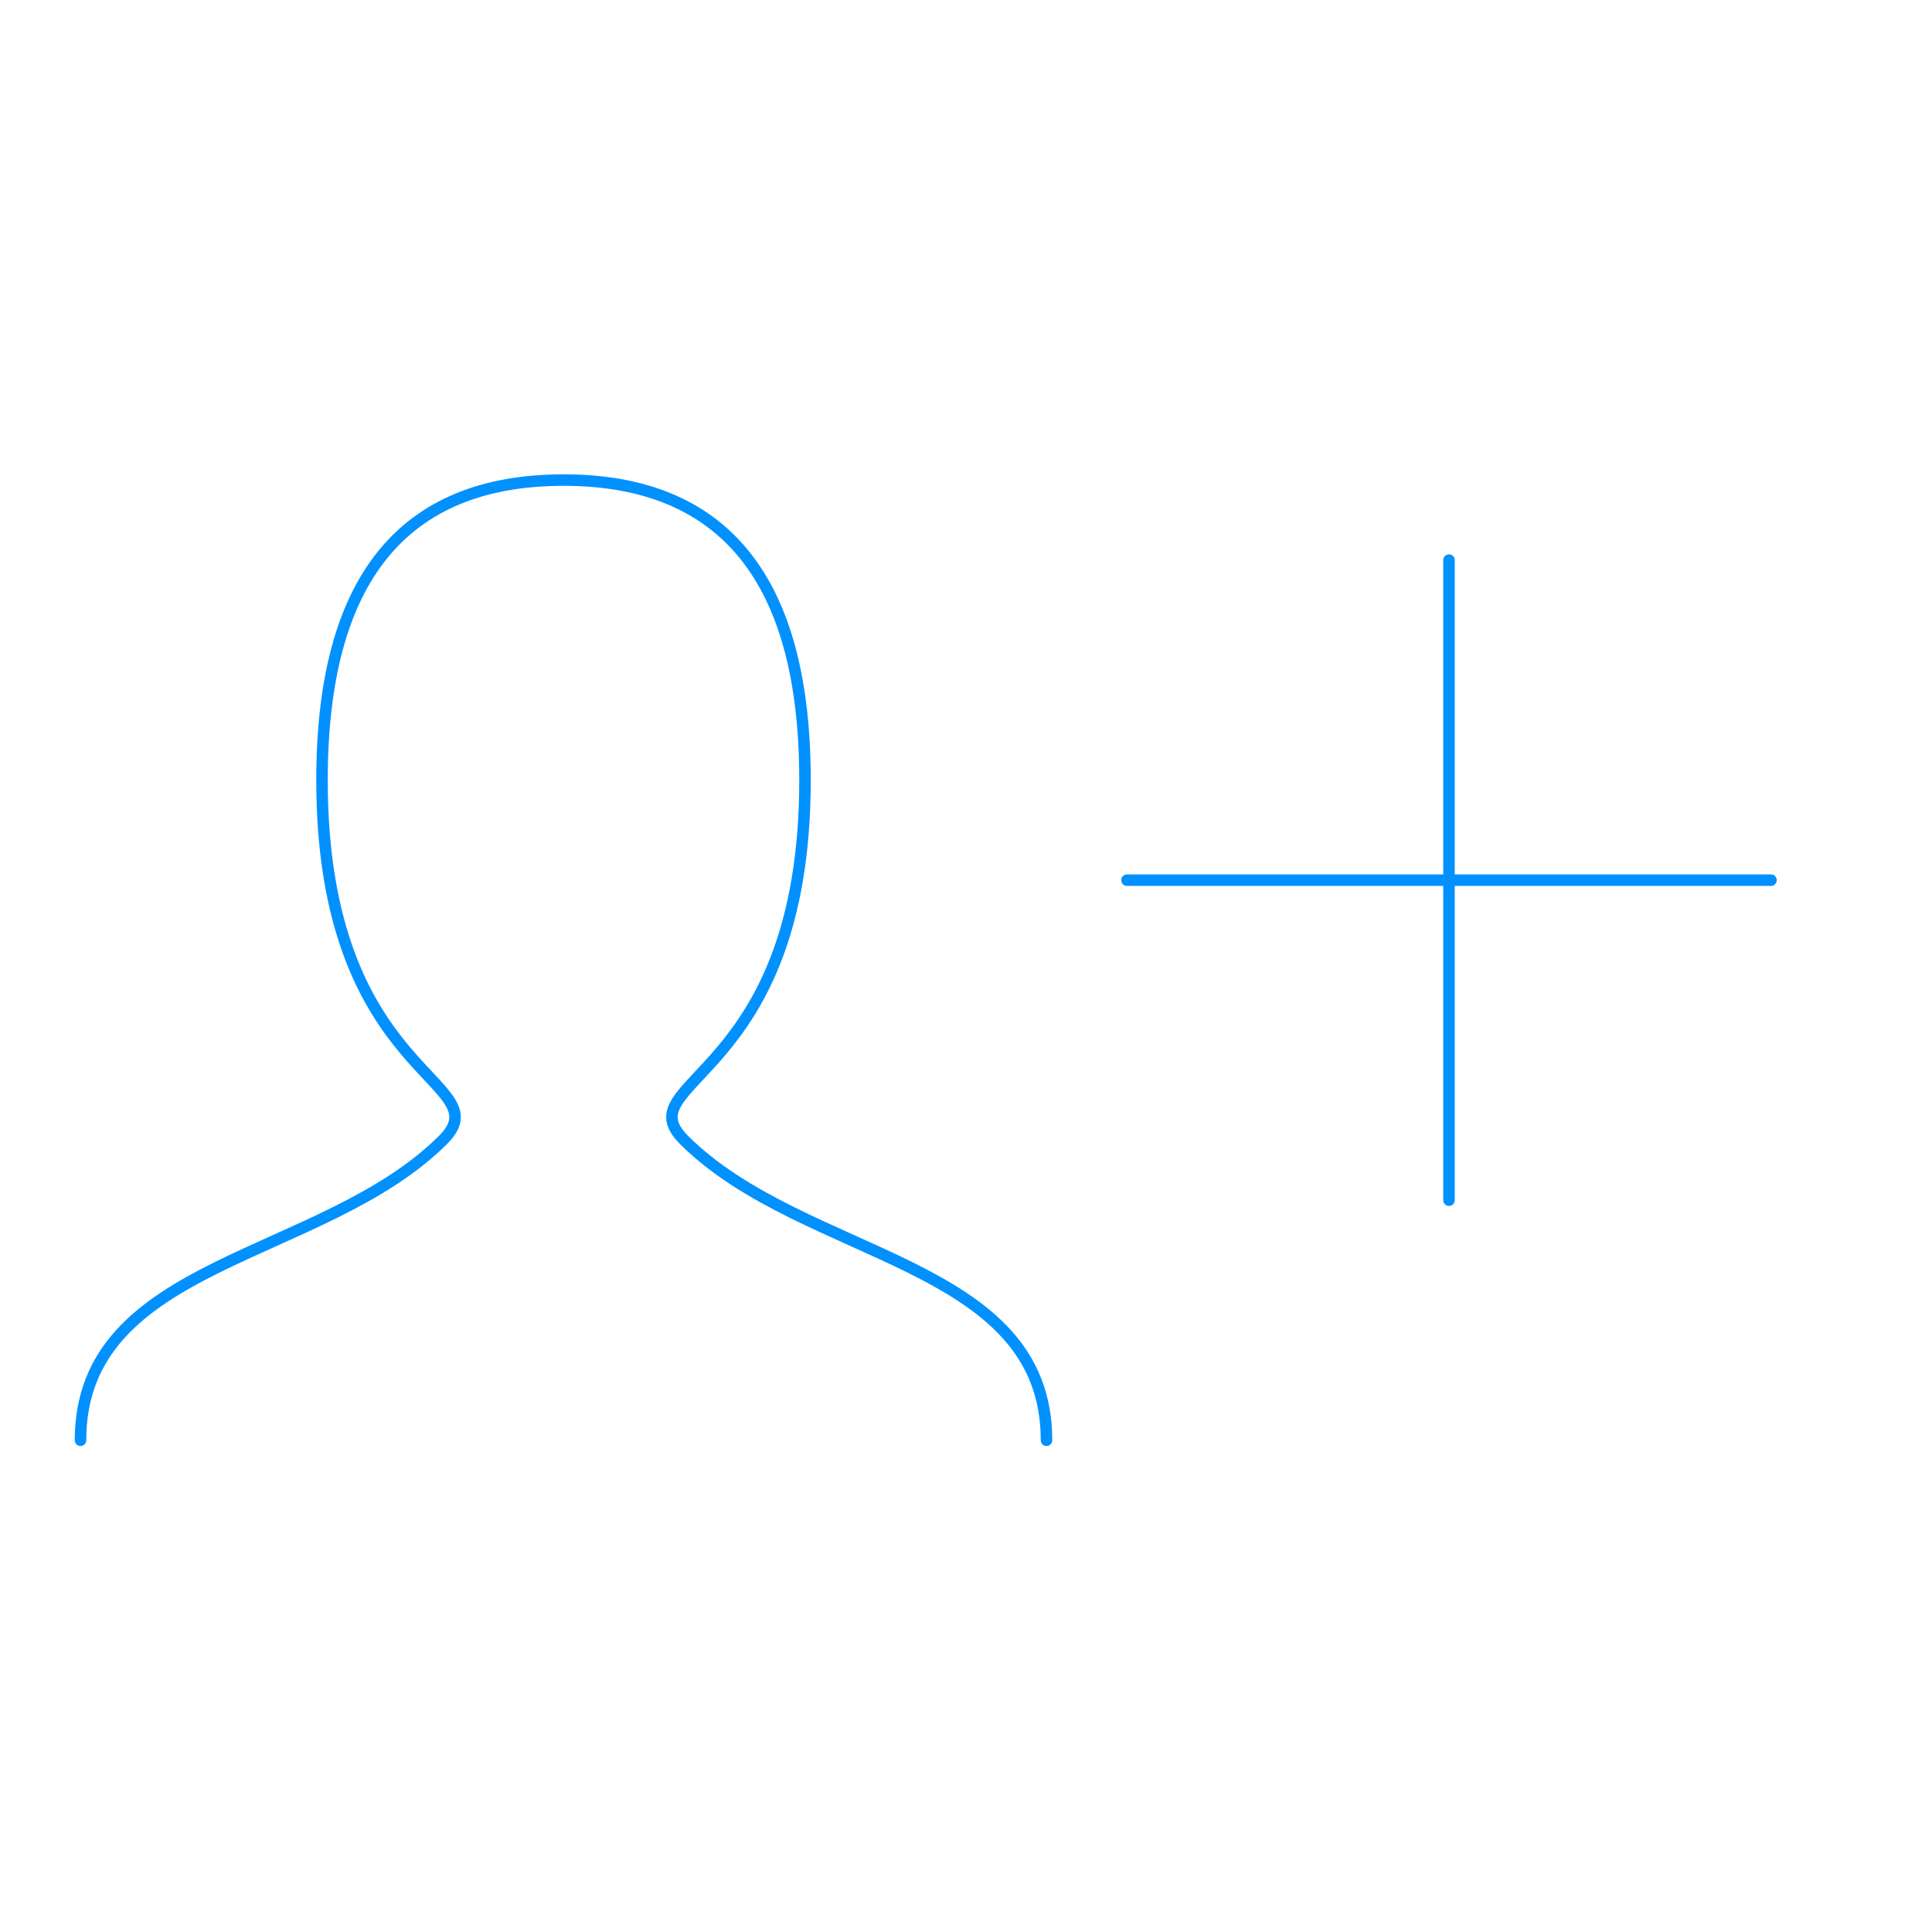
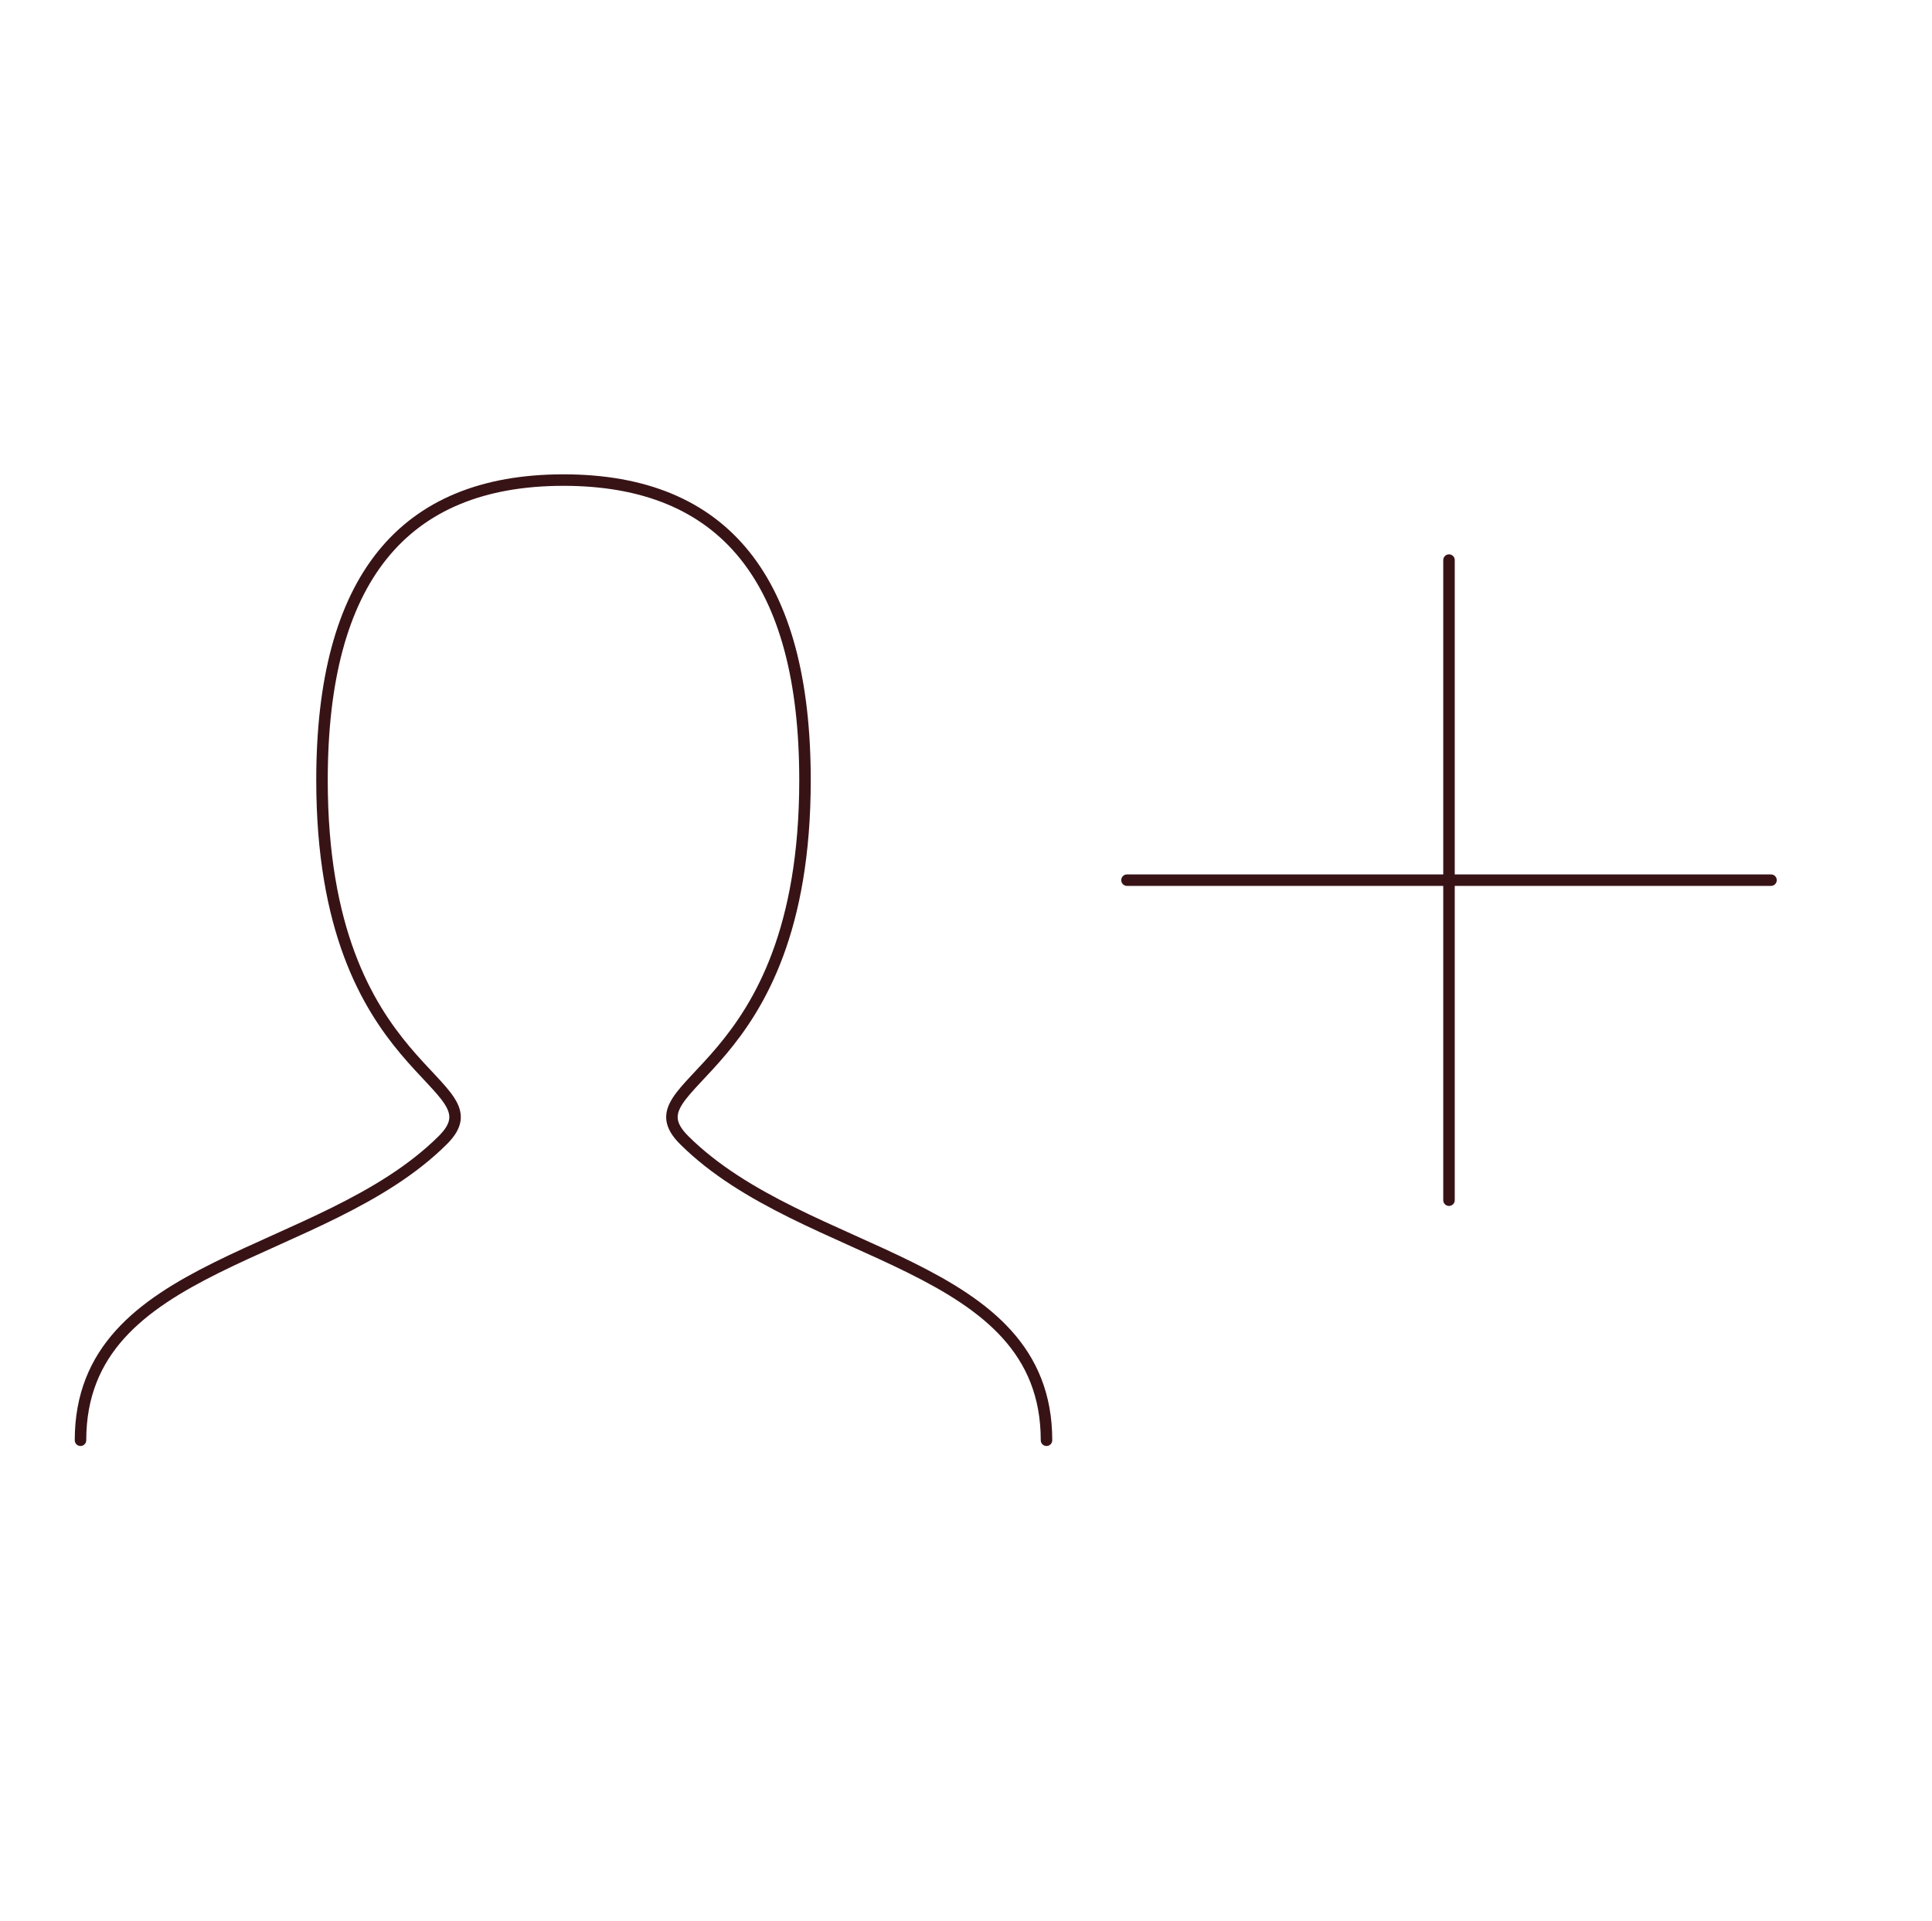
- <svg xmlns="http://www.w3.org/2000/svg" width="168" height="167" viewBox="0 0 168 167" fill="none">
-   <path d="M7 125.25C7 109.594 28 109.594 38.5 99.156C43.75 93.938 28 93.938 28 67.844C28 50.45 34.998 41.75 49 41.75C63.002 41.75 70 50.45 70 67.844C70 93.938 54.25 93.938 59.5 99.156C70 109.594 91 109.594 91 125.25" stroke="#0091FF" stroke-linecap="round" />
-   <path d="M154 76.542H98" stroke="#0091FF" stroke-linecap="round" />
-   <path d="M126 48.708V104.375" stroke="#0091FF" stroke-linecap="round" />
+ <svg xmlns="http://www.w3.org/2000/svg" viewBox="0 0 168 167" fill="none">
+   <path d="M7 125.25C7 109.594 28 109.594 38.5 99.156C43.75 93.938 28 93.938 28 67.844C28 50.45 34.998 41.75 49 41.75C63.002 41.75 70 50.45 70 67.844C70 93.938 54.25 93.938 59.5 99.156C70 109.594 91 109.594 91 125.25" stroke="#381316" stroke-linecap="round" />
+   <path d="M154 76.542H98" stroke="#381316" stroke-linecap="round" />
+   <path d="M126 48.708V104.375" stroke="#381316" stroke-linecap="round" />
</svg>
